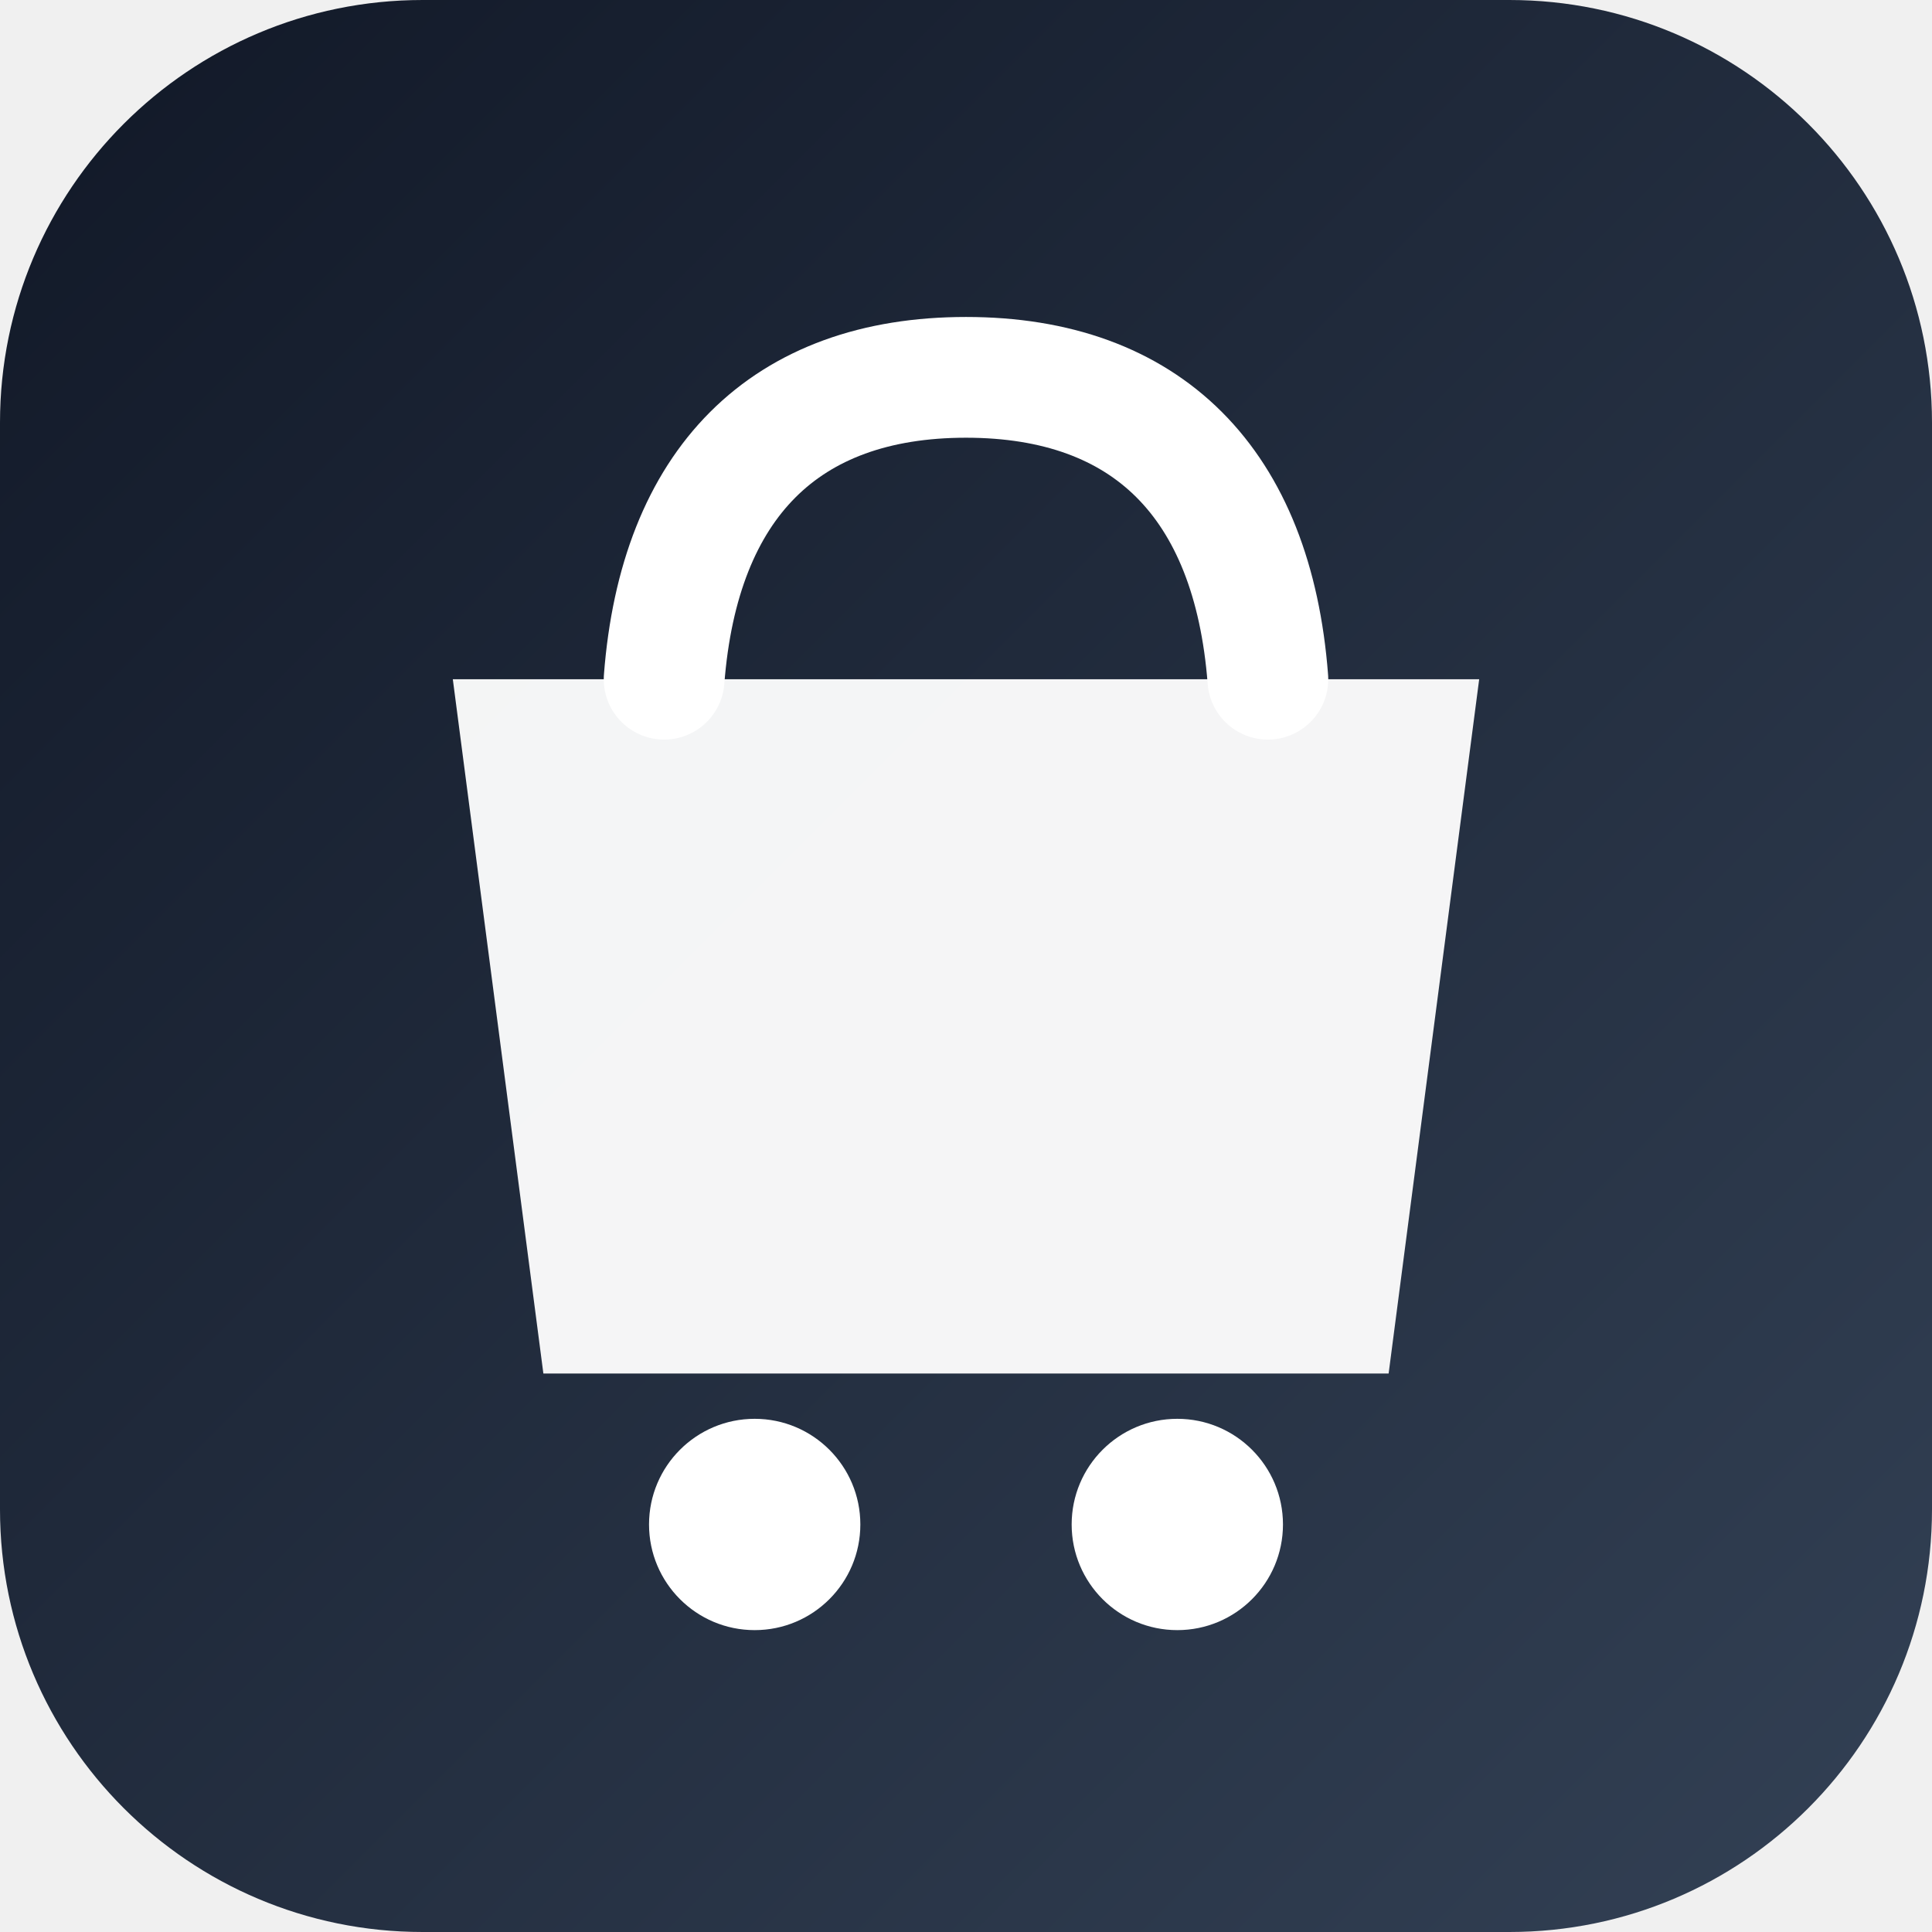
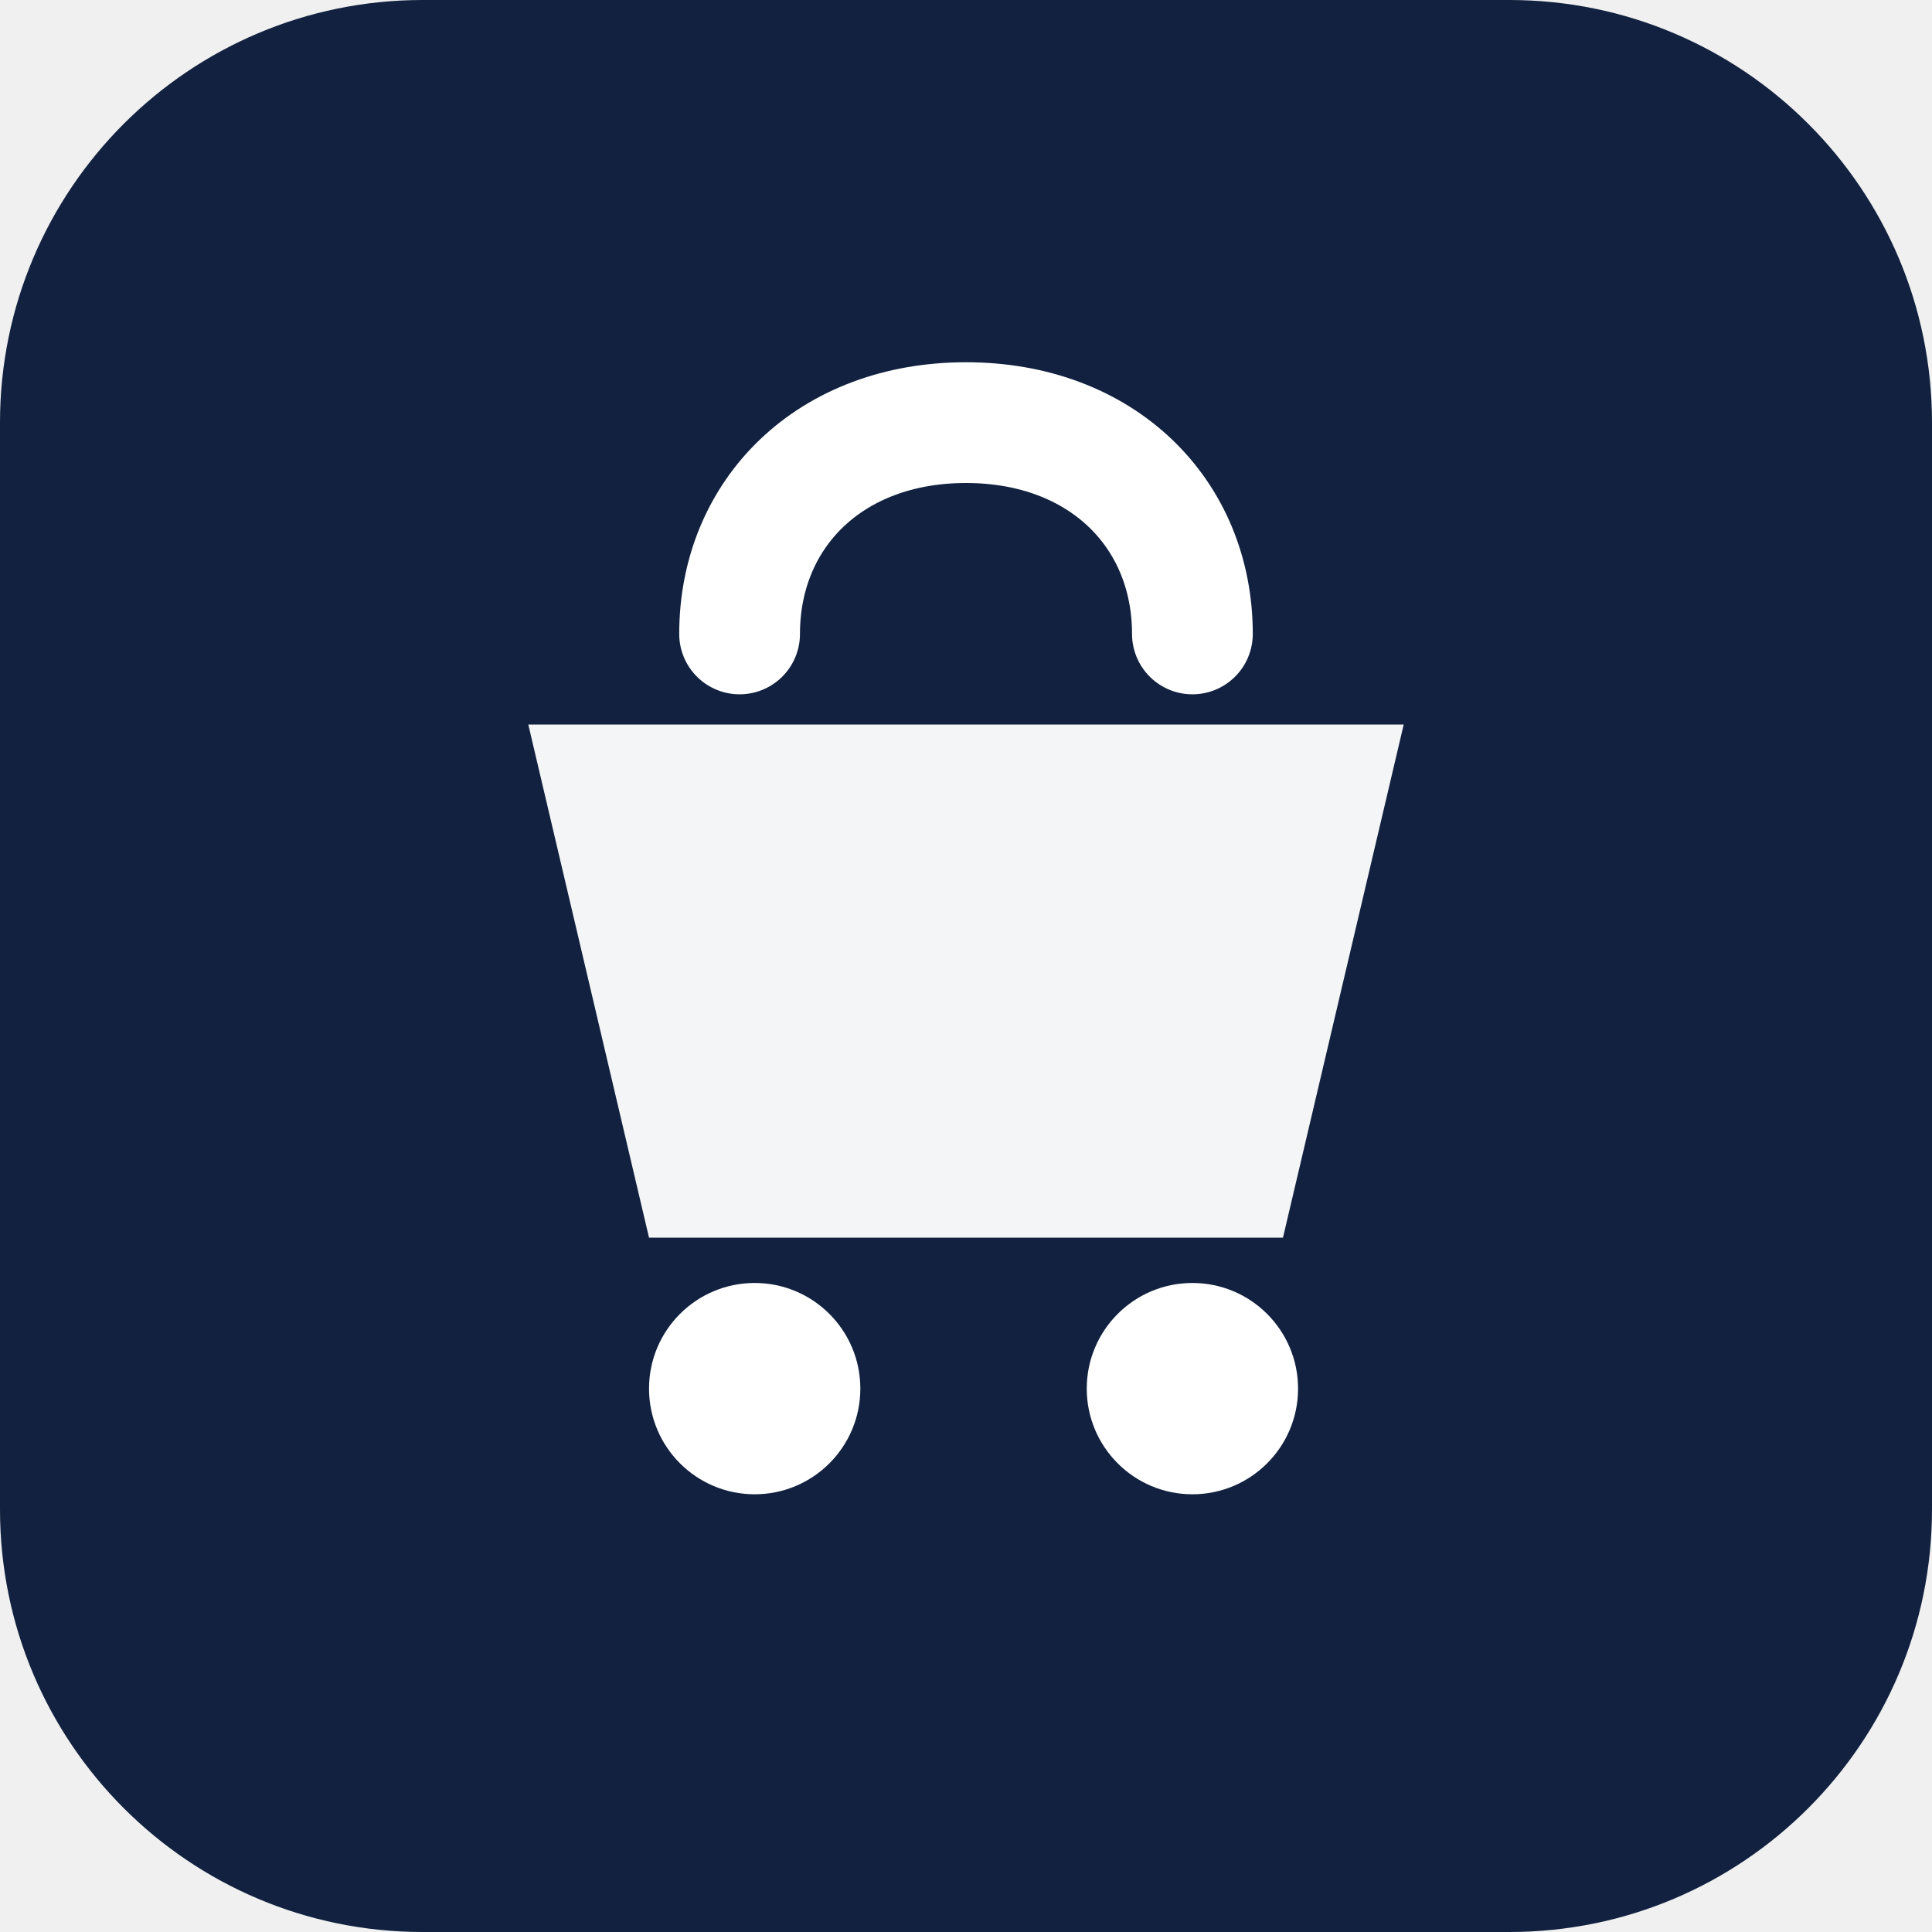
- <svg xmlns="http://www.w3.org/2000/svg" viewBox="0 0 128 128">
-   <defs>
-     <linearGradient id="g" x1="0" x2="1" y1="0" y2="1">
-       <stop offset="0%" stop-color="#111827" />
-       <stop offset="100%" stop-color="#334155" />
-     </linearGradient>
-   </defs>
-   <rect width="128" height="128" rx="28" fill="url(#g)" />
-   <path d="M30 45h68l-6 46H36z" fill="#fff" opacity=".95" />
-   <path d="M44 45c1-13 8-20 20-20s19 7 20 20" fill="none" stroke="#fff" stroke-width="8" stroke-linecap="round" />
-   <circle cx="50" cy="101" r="7" fill="#fff" />
-   <circle cx="78" cy="101" r="7" fill="#fff" />
+ <svg xmlns="http://www.w3.org/2000/svg" width="128" height="128" viewBox="0 0 128 128">
+   <rect width="128" height="128" rx="28" fill="#11213f" />
+   <path d="M35 48h58l-8 34H43l-8-34Z" fill="#fff" opacity=".95" />
+   <path d="M49 42c0-8 6-14 15-14s15 6 15 14" stroke="#fff" stroke-width="8" fill="none" stroke-linecap="round" />
+   <circle cx="50" cy="92" r="7" fill="#fff" />
+   <circle cx="79" cy="92" r="7" fill="#fff" />
</svg>
